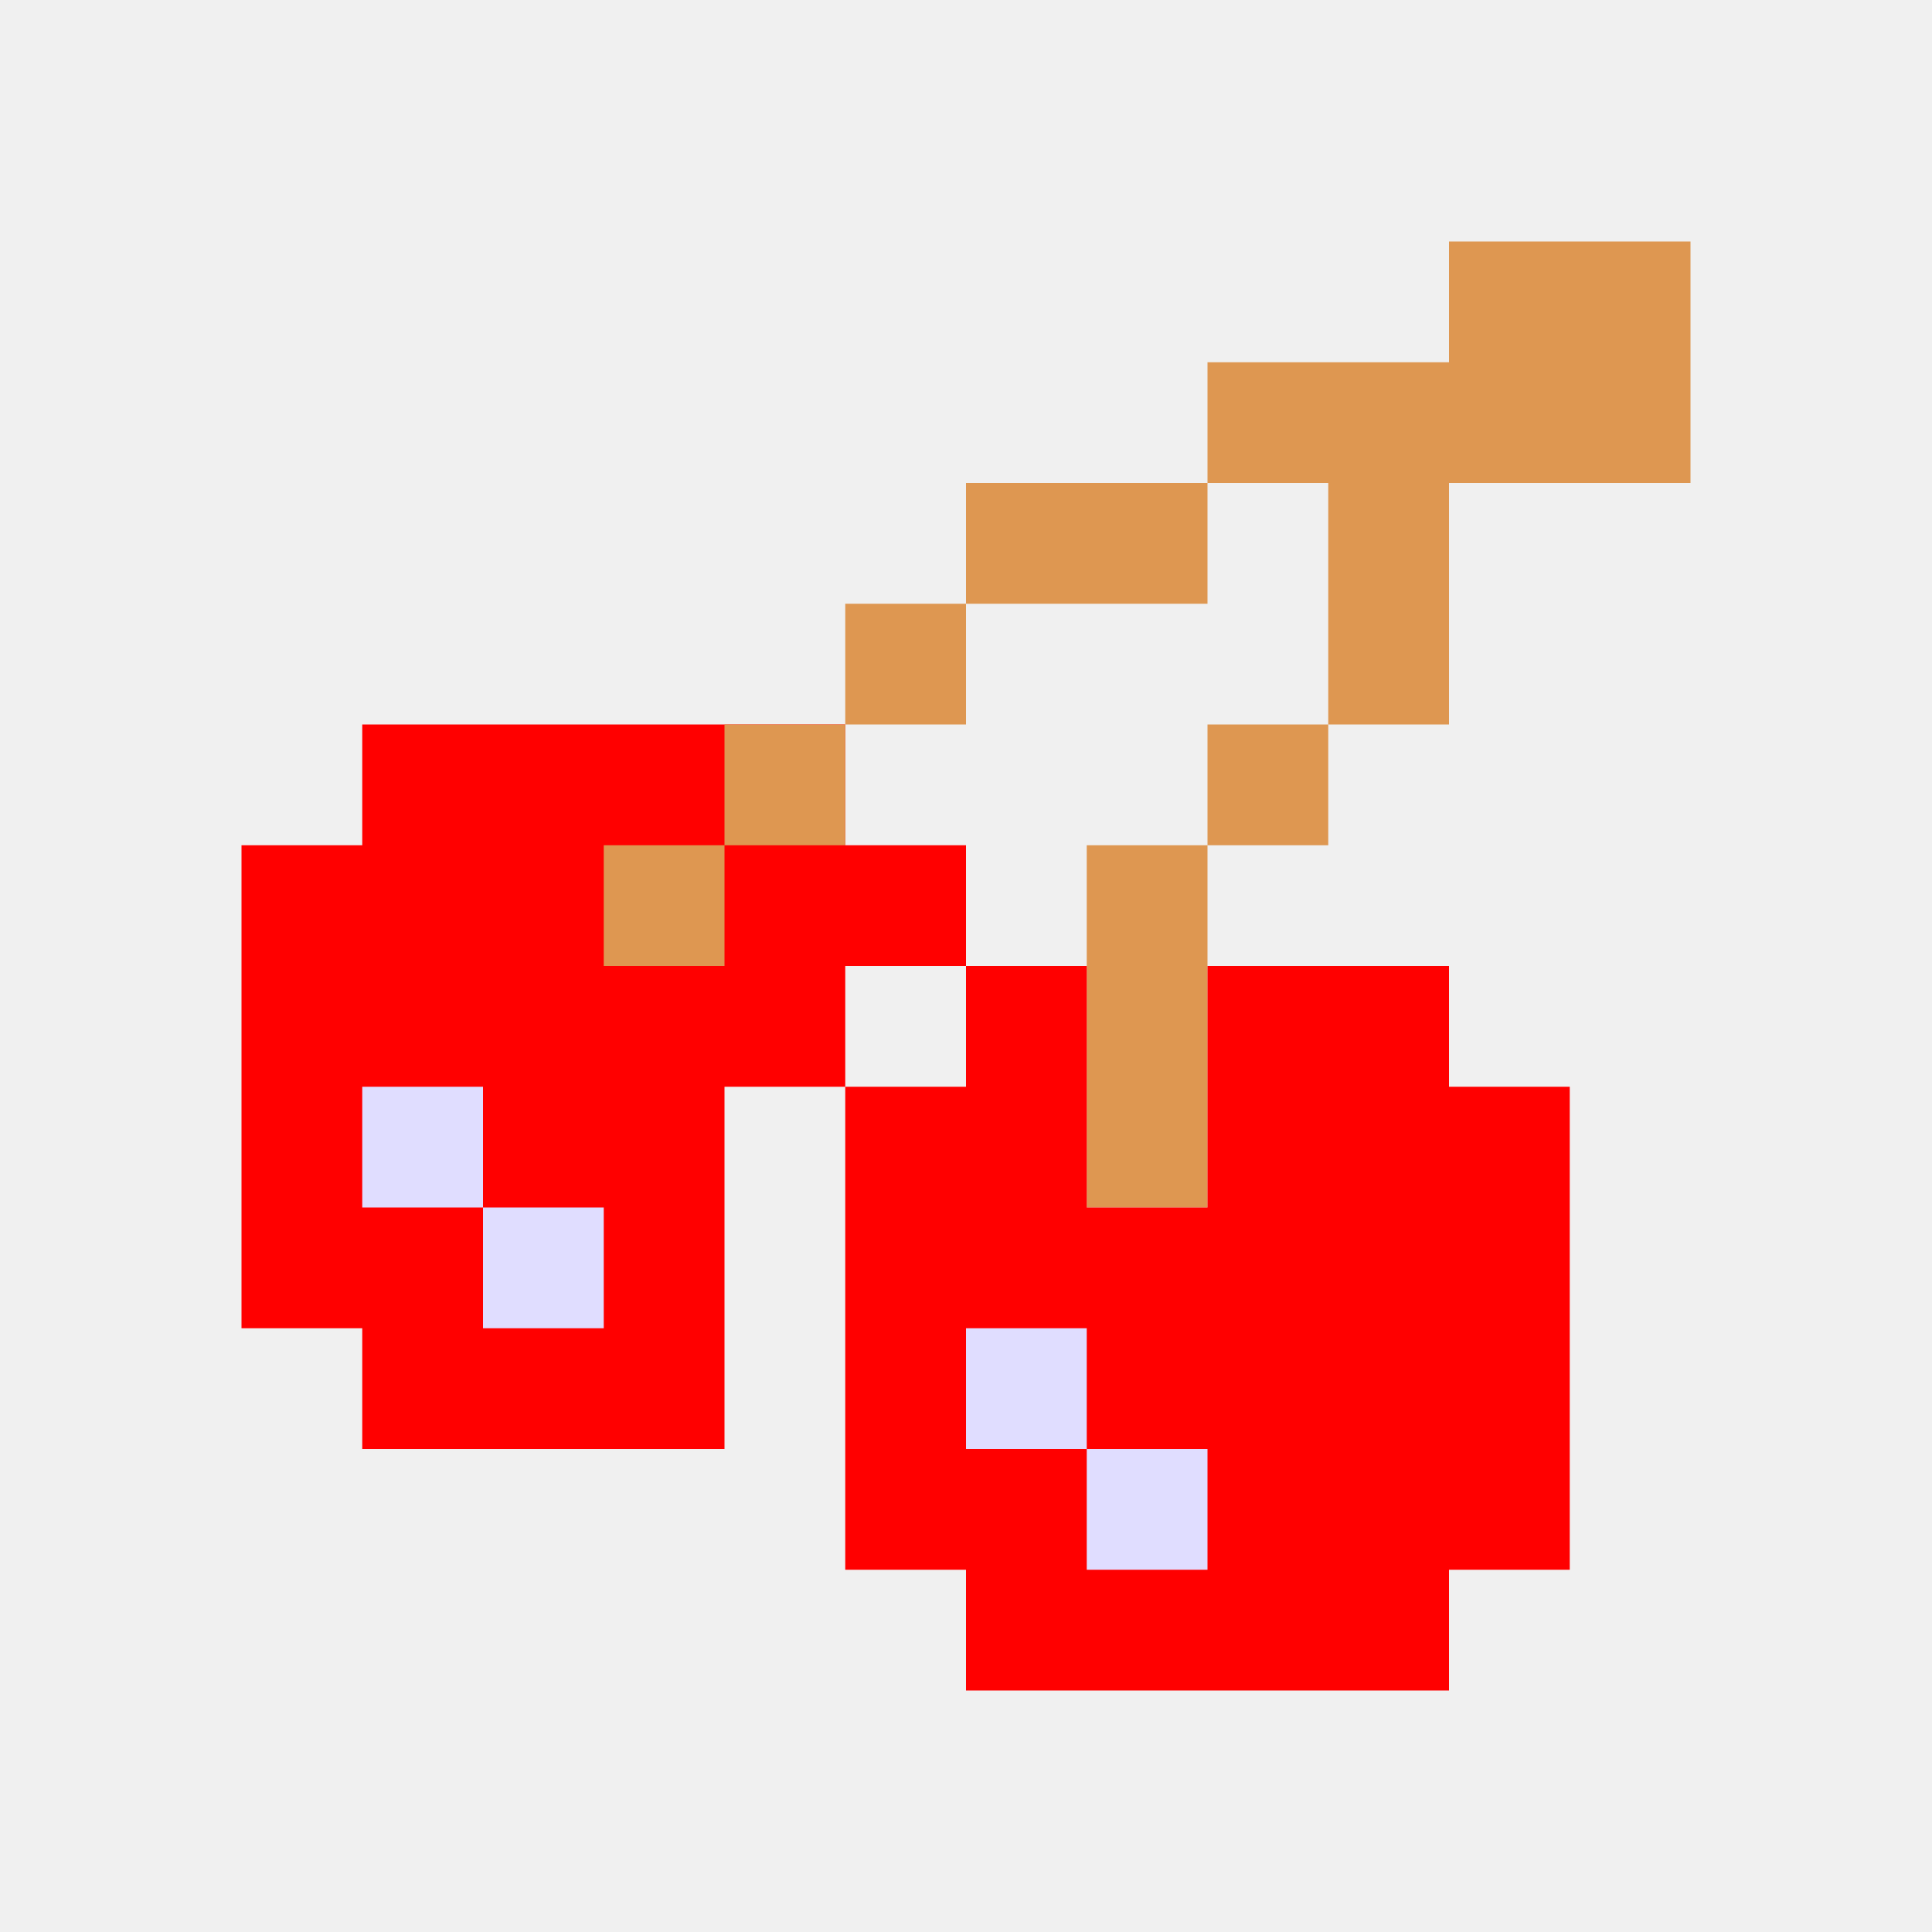
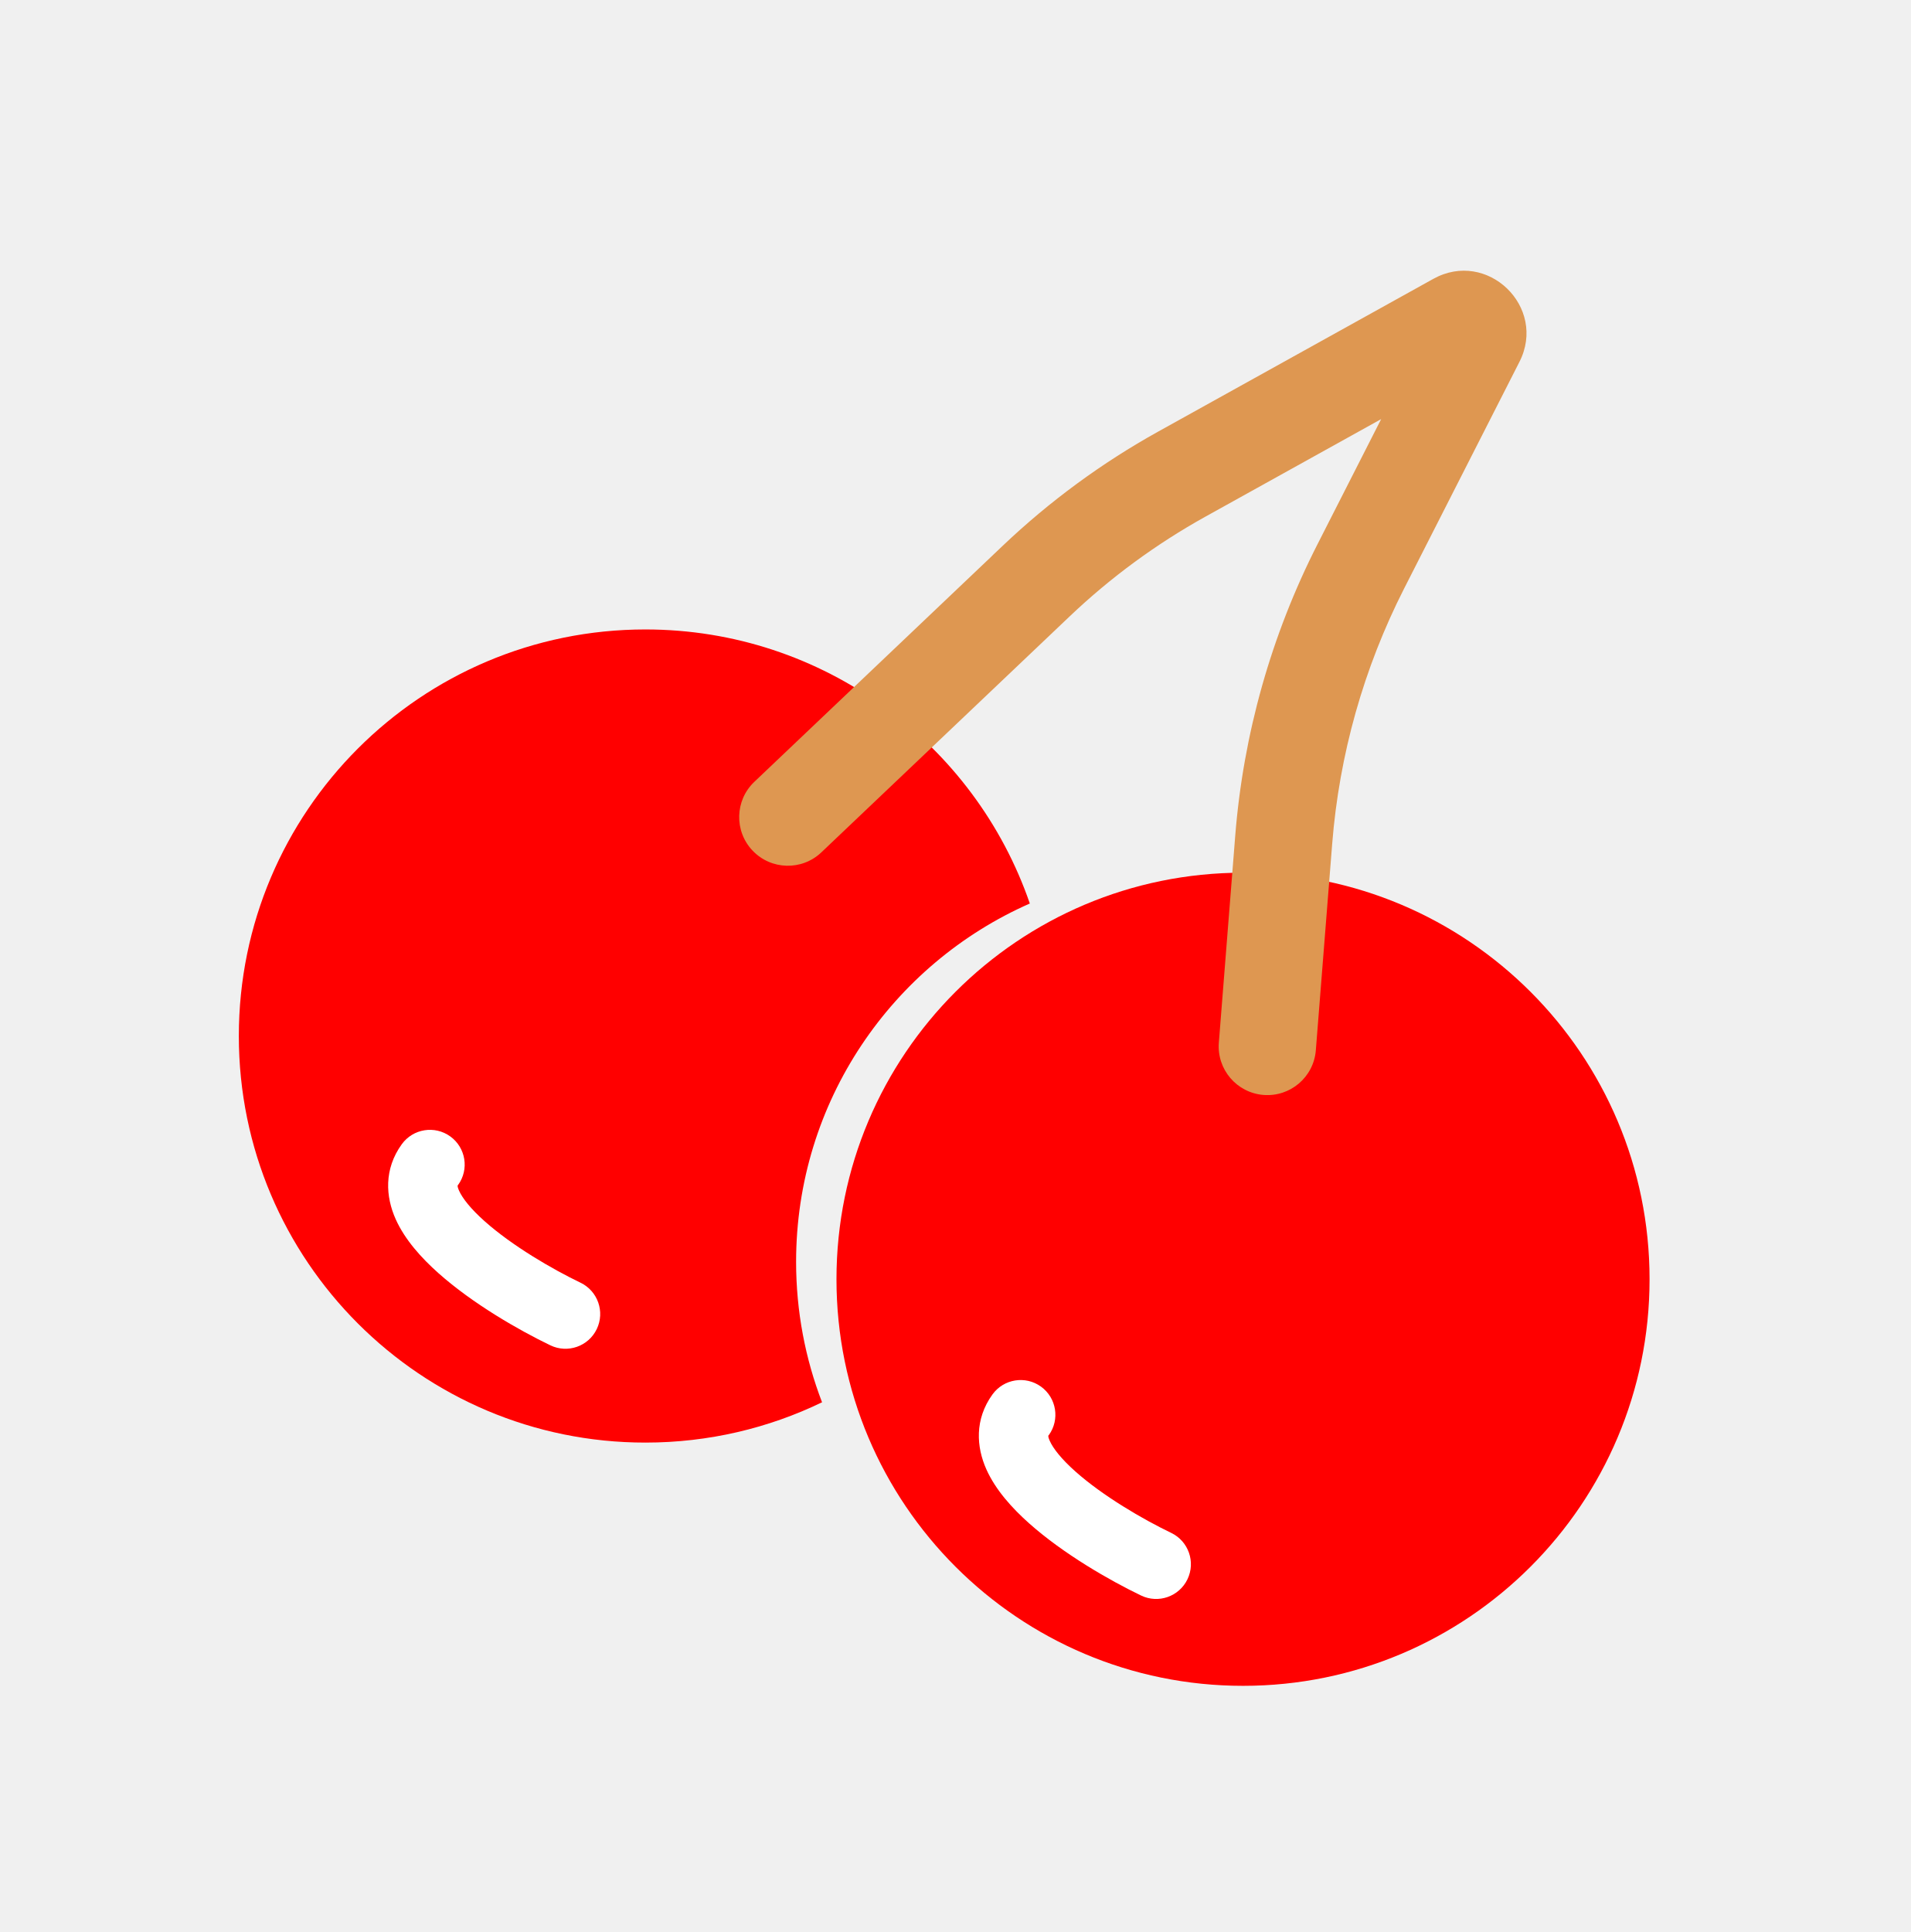
- <svg xmlns="http://www.w3.org/2000/svg" width="16" height="16" viewBox="0 0 16 16" fill="none">
-   <path d="M2 7V11H3V12H6V9H7V8H8V7H7V6H3V7H2Z" fill="#FF0000" />
-   <path d="M3 10V9H4V10H5V11H4V10H3Z" fill="#E0DDFF" />
-   <path d="M6 8H5V7H6V6H7V5H8V4H10V3H12V2H14V4H12V6H11V7H10V10H9V7H10V6H11V4H10V5H8V6H7V7H6V8Z" fill="#DE9751" />
-   <path d="M10 8V10H9V8H8V9H7V13H8V14H12V13H13V9H12V8H10Z" fill="#FF0000" />
-   <path d="M8 12V11H9V12H10V13H9V12H8Z" fill="#E0DDFF" />
+ <svg xmlns="http://www.w3.org/2000/svg" width="360" height="364" viewBox="0 0 360 364" fill="none">
+   <circle cx="234.208" cy="241.021" r="76.6" fill="#FF0000" />
+   <path fill-rule="evenodd" clip-rule="evenodd" d="M196.14 261.247C199.072 263.364 199.732 267.456 197.615 270.388C197.614 270.388 197.613 270.388 197.611 270.389C197.579 270.397 197.344 270.461 197.804 271.489C198.436 272.9 199.977 274.879 202.618 277.23C207.803 281.846 215.292 286.217 220.677 288.806C223.936 290.373 225.308 294.284 223.741 297.543C222.174 300.802 218.262 302.174 215.004 300.607C209.04 297.74 200.358 292.749 193.912 287.01C190.737 284.183 187.597 280.736 185.852 276.837C183.965 272.619 183.599 267.429 187 262.721C189.117 259.79 193.209 259.13 196.14 261.247Z" fill="white" />
+   <path fill-rule="evenodd" clip-rule="evenodd" d="M194.038 170.225C168.105 181.649 150 207.578 150 237.736C150 247.063 151.732 255.985 154.891 264.199C144.824 269.065 133.53 271.792 121.6 271.792C79.295 271.792 45 237.497 45 195.193C45 152.888 79.295 118.593 121.6 118.593C155.163 118.593 183.684 140.179 194.038 170.225Z" fill="#FF0000" />
+   <path fill-rule="evenodd" clip-rule="evenodd" d="M84.841 214.109C87.773 216.226 88.433 220.318 86.316 223.249C86.316 223.25 86.314 223.25 86.312 223.251C86.28 223.259 86.045 223.323 86.505 224.351C87.137 225.762 88.678 227.74 91.319 230.092C96.504 234.708 103.994 239.079 109.378 241.668C112.637 243.234 114.009 247.146 112.442 250.405C110.875 253.664 106.964 255.035 103.705 253.469C97.742 250.602 89.059 245.611 82.613 239.872C79.438 237.045 76.298 233.597 74.553 229.699C72.666 225.481 72.3 220.291 75.701 215.583C77.818 212.652 81.91 211.992 84.841 214.109Z" fill="white" />
+   <path fill-rule="evenodd" clip-rule="evenodd" d="M260.238 78.96L248.225 102.571C239.517 119.688 234.255 138.348 232.738 157.492L229.654 196.433C229.254 201.479 233.021 205.894 238.067 206.294C243.114 206.694 247.529 202.927 247.928 197.88L251.013 158.94C252.34 142.189 256.944 125.861 264.563 110.884L286.287 68.187C291.559 57.824 280.23 46.897 270.064 52.539L218.253 81.298C207.61 87.205 197.76 94.438 188.936 102.822L142.129 147.302C138.459 150.789 138.311 156.591 141.798 160.26C145.285 163.93 151.087 164.078 154.757 160.591L201.564 116.111C209.264 108.793 217.861 102.481 227.149 97.326L260.238 78.96Z" fill="#DE9751" />
</svg>
